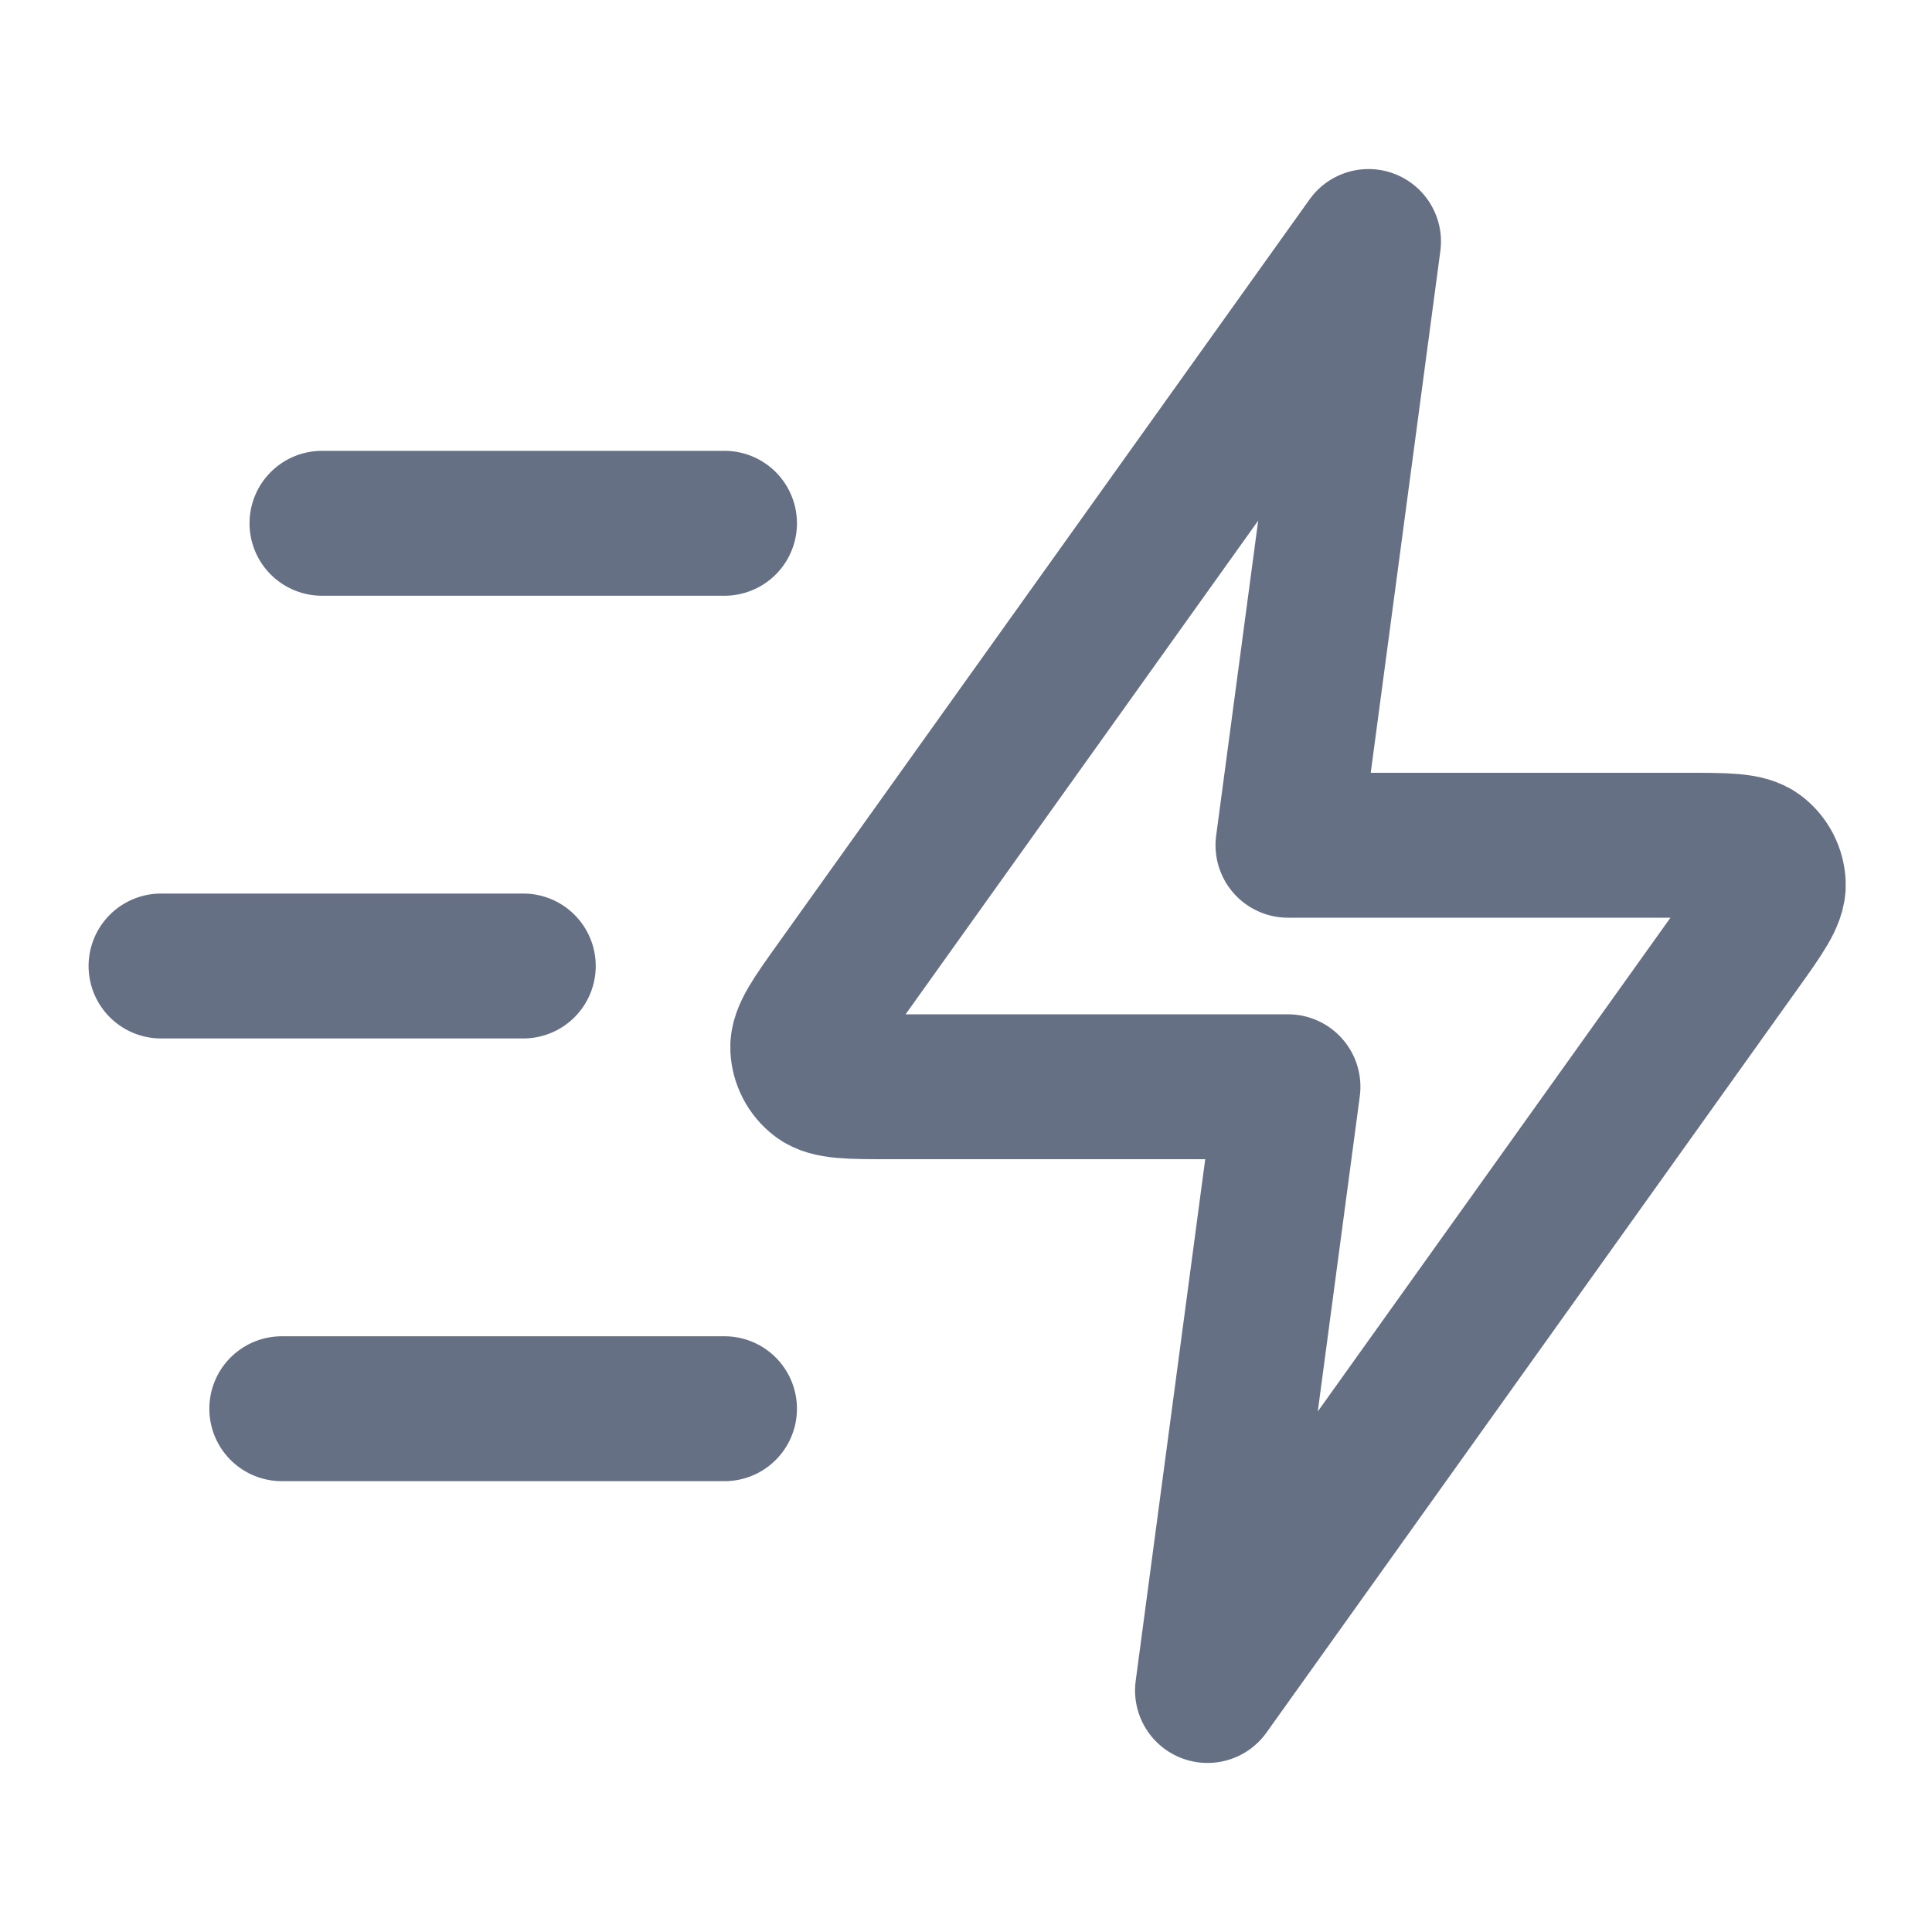
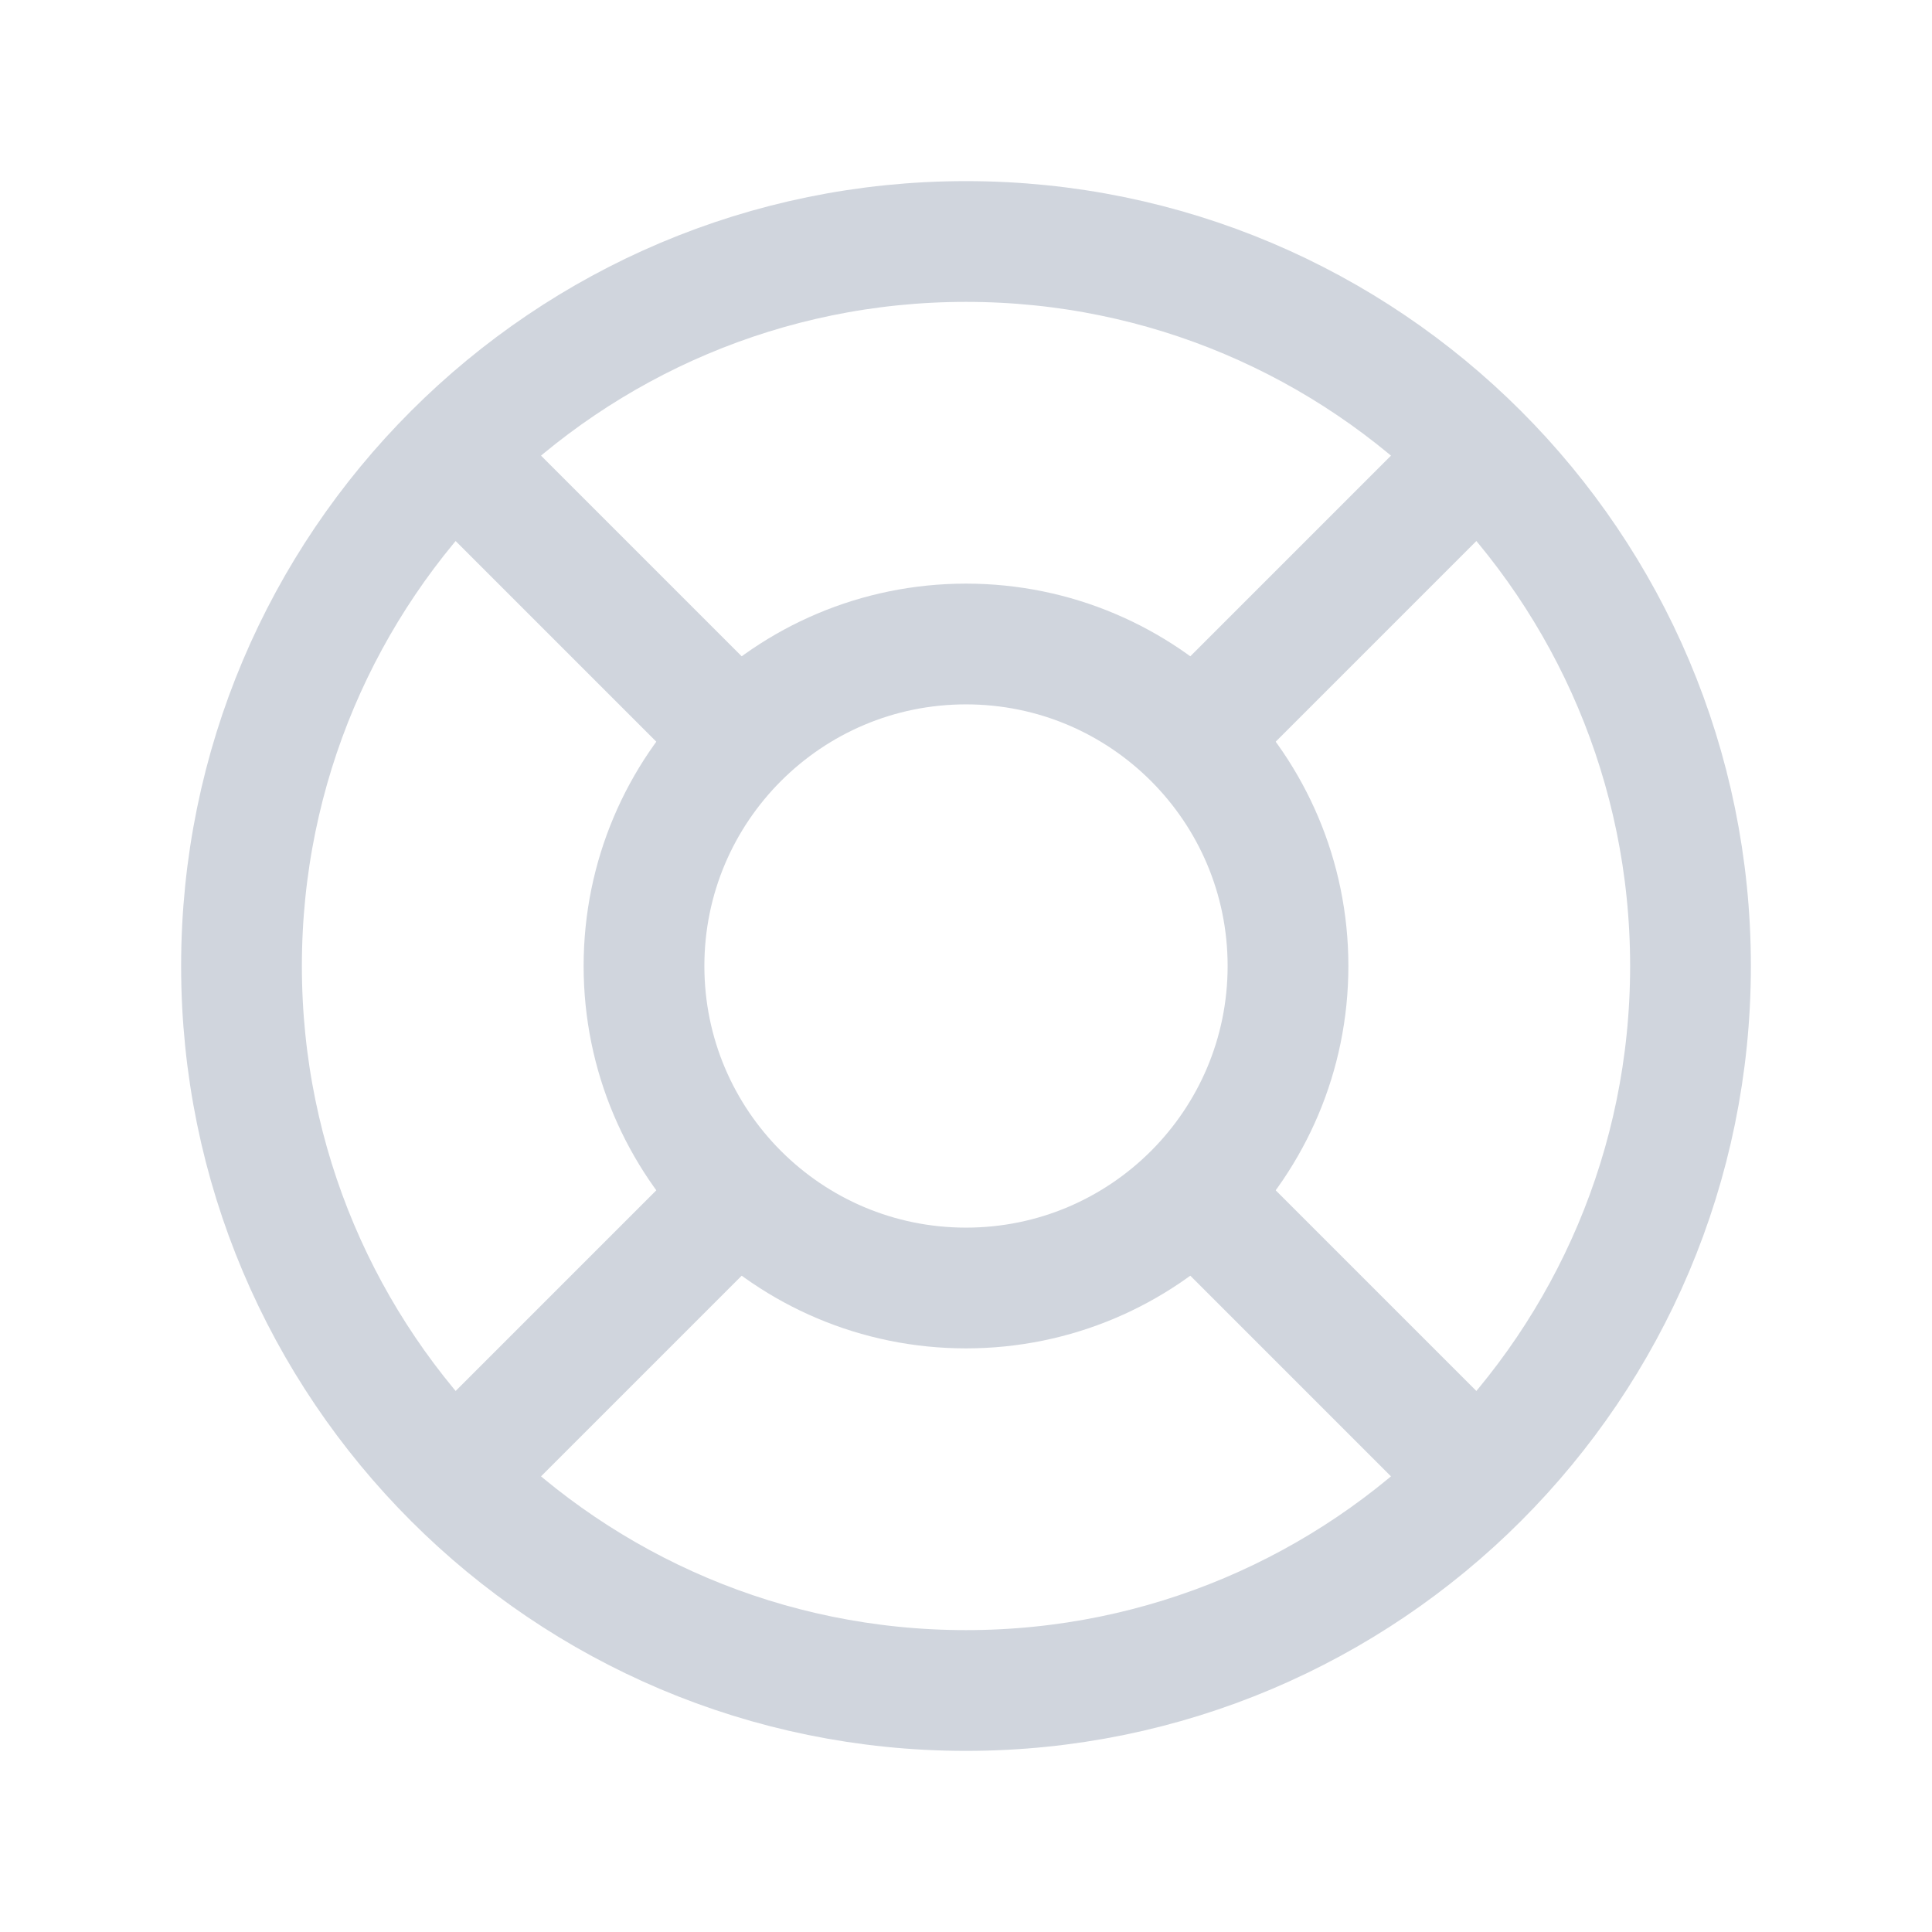
- <svg xmlns="http://www.w3.org/2000/svg" width="20" height="20" viewBox="0 0 20 20" fill="none">
-   <path d="M7.5 14.583H2.917M5.417 10H1.667M7.5 5.417H3.333M14.167 2.5L8.67 10.196C8.426 10.537 8.305 10.707 8.31 10.849C8.315 10.972 8.374 11.088 8.472 11.163C8.584 11.25 8.794 11.25 9.212 11.25H13.333L12.5 17.5L17.997 9.804C18.24 9.464 18.362 9.293 18.357 9.151C18.352 9.028 18.293 8.912 18.195 8.837C18.082 8.75 17.873 8.75 17.455 8.75H13.333L14.167 2.5Z" stroke="#667085" stroke-width="1.5" stroke-linecap="round" stroke-linejoin="round" />
+ <svg xmlns="http://www.w3.org/2000/svg" width="24" height="24" viewBox="0 0 24 24" fill="none">
+   <circle cx="12" cy="12" r="4" stroke="#D0D5DD" stroke-width="1.5" stroke-linecap="round" stroke-linejoin="round" />
+   <circle cx="12" cy="12" r="9" stroke="#D0D5DD" stroke-width="1.5" stroke-linecap="round" stroke-linejoin="round" />
+   <path d="M15 15L18.35 18.35" stroke="#D0D5DD" stroke-width="1.5" stroke-linecap="round" stroke-linejoin="round" />
+   <path d="M9 15L5.65 18.35" stroke="#D0D5DD" stroke-width="1.5" stroke-linecap="round" stroke-linejoin="round" />
+   <path d="M5.65 5.65L9 9" stroke="#D0D5DD" stroke-width="1.5" stroke-linecap="round" stroke-linejoin="round" />
+   <path d="M18.35 5.65L15 9" stroke="#D0D5DD" stroke-width="1.5" stroke-linecap="round" stroke-linejoin="round" />
</svg>
